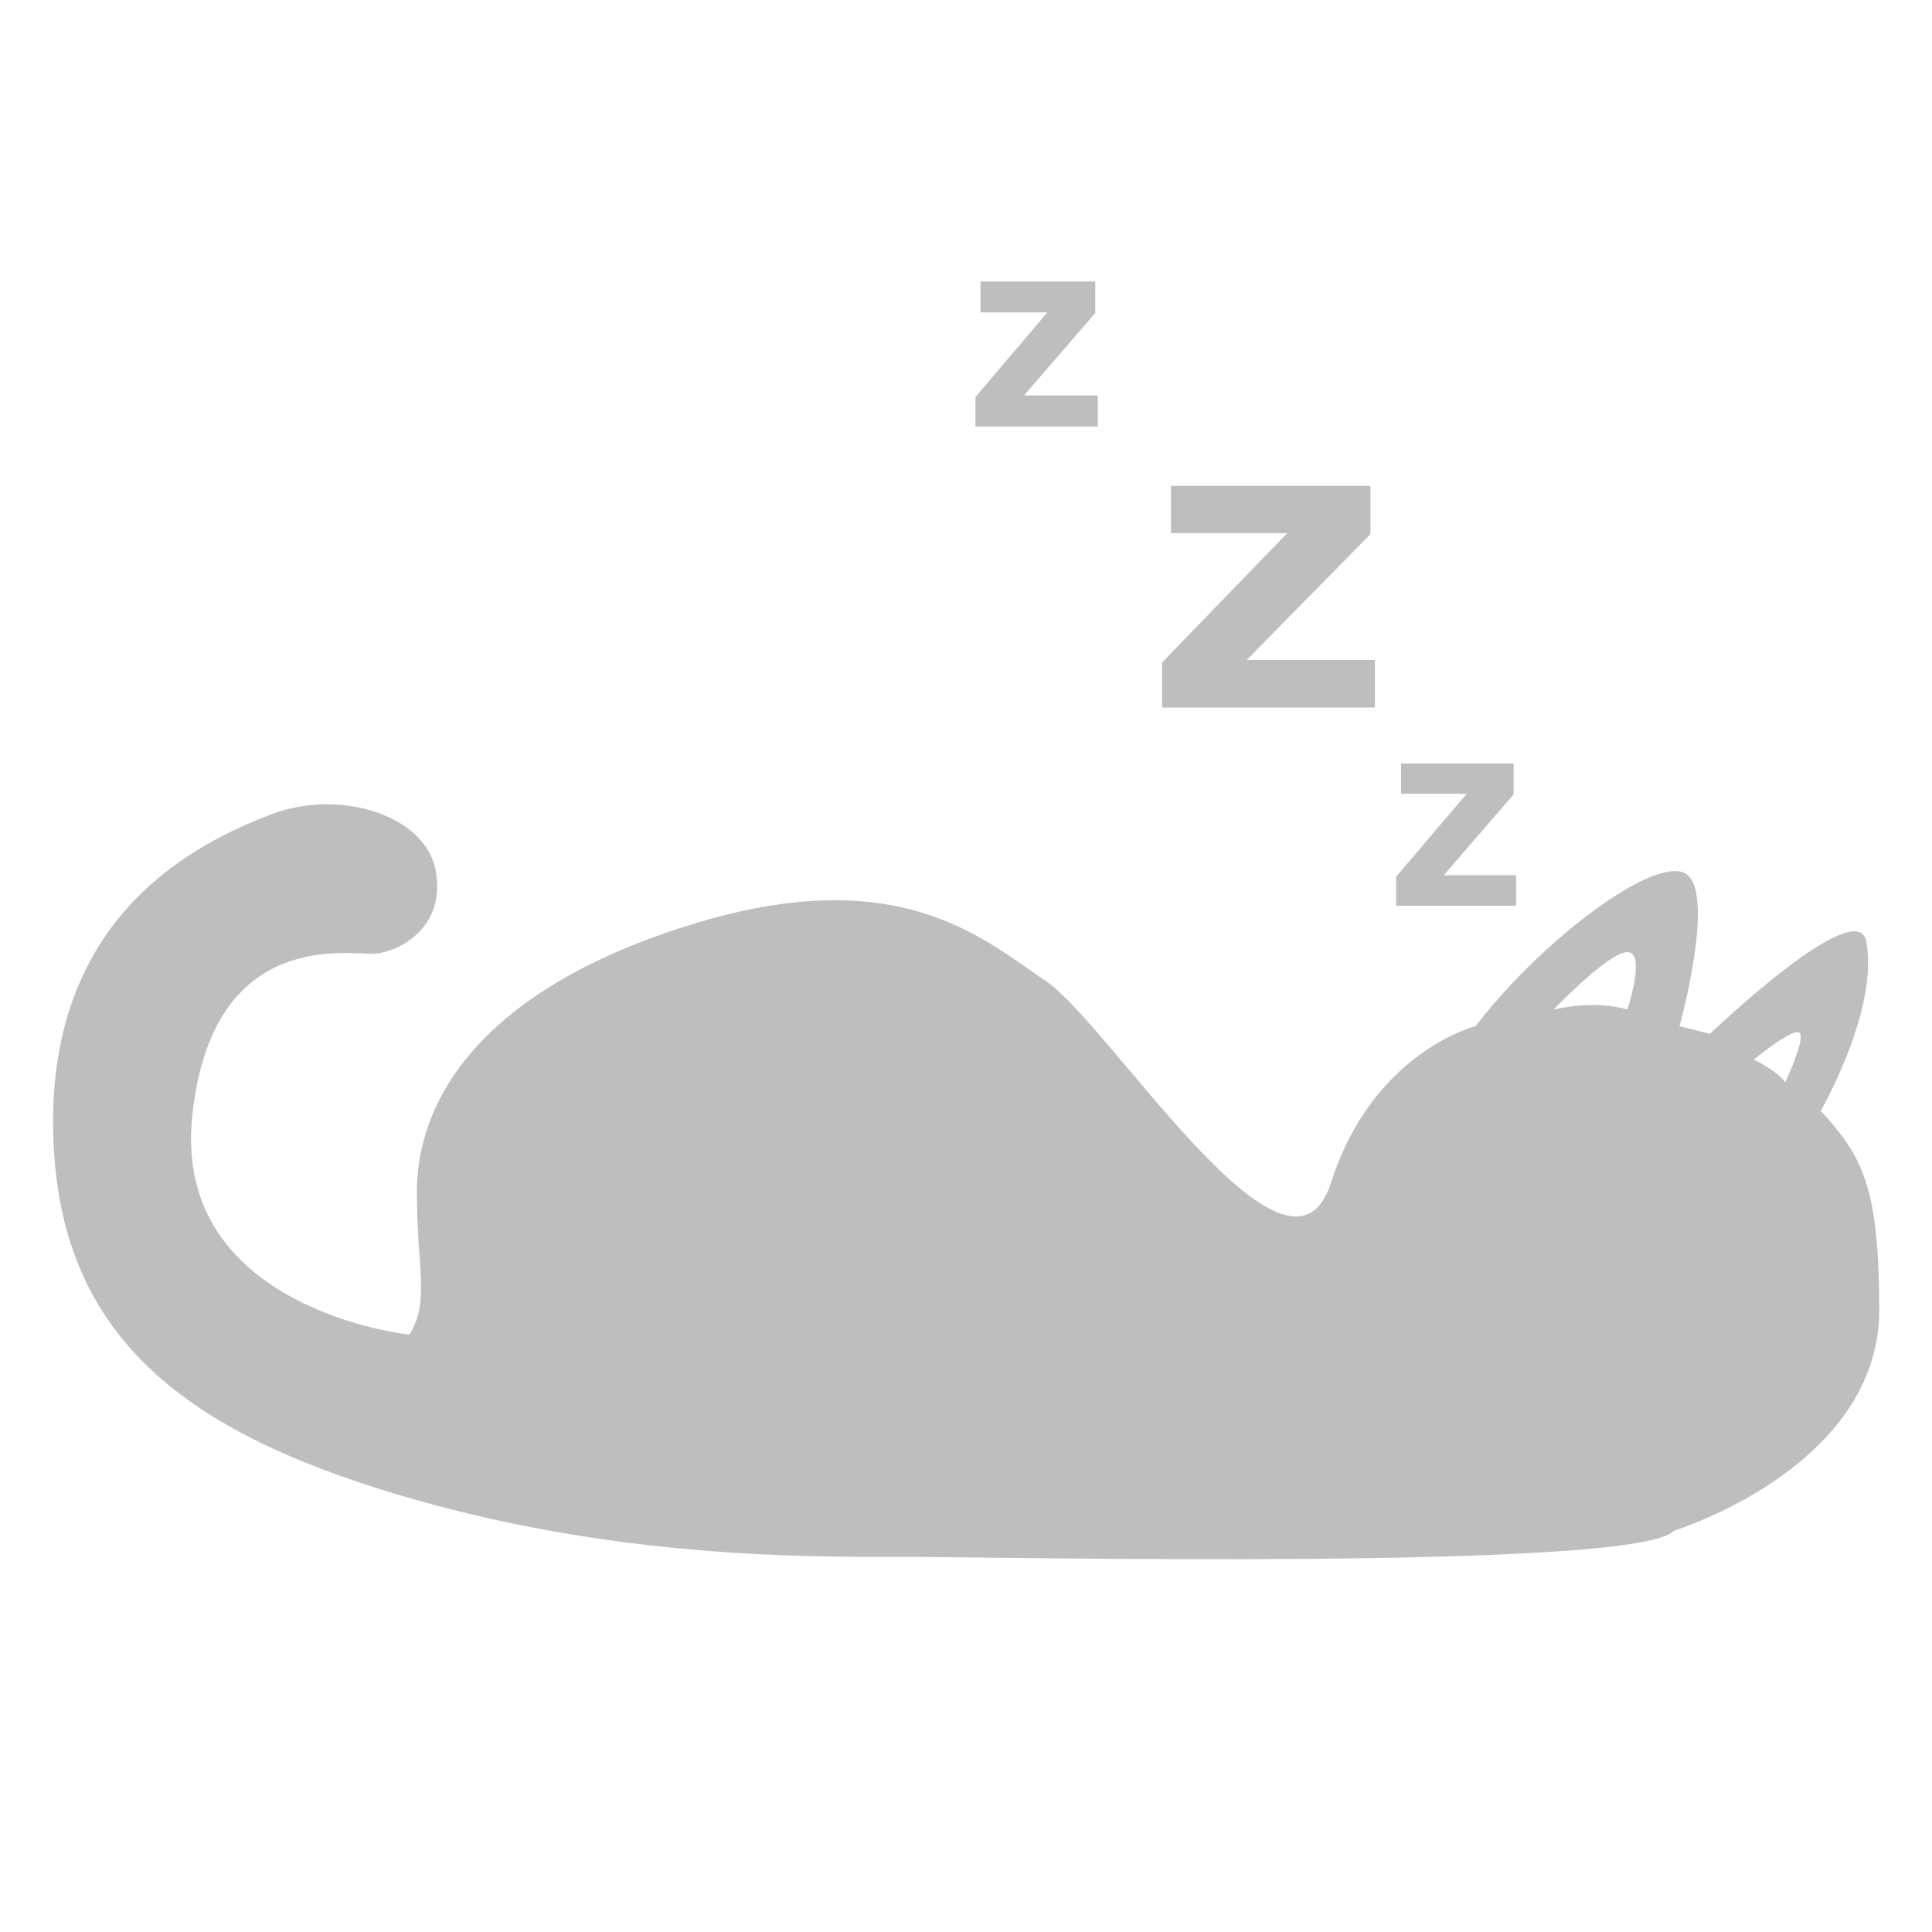
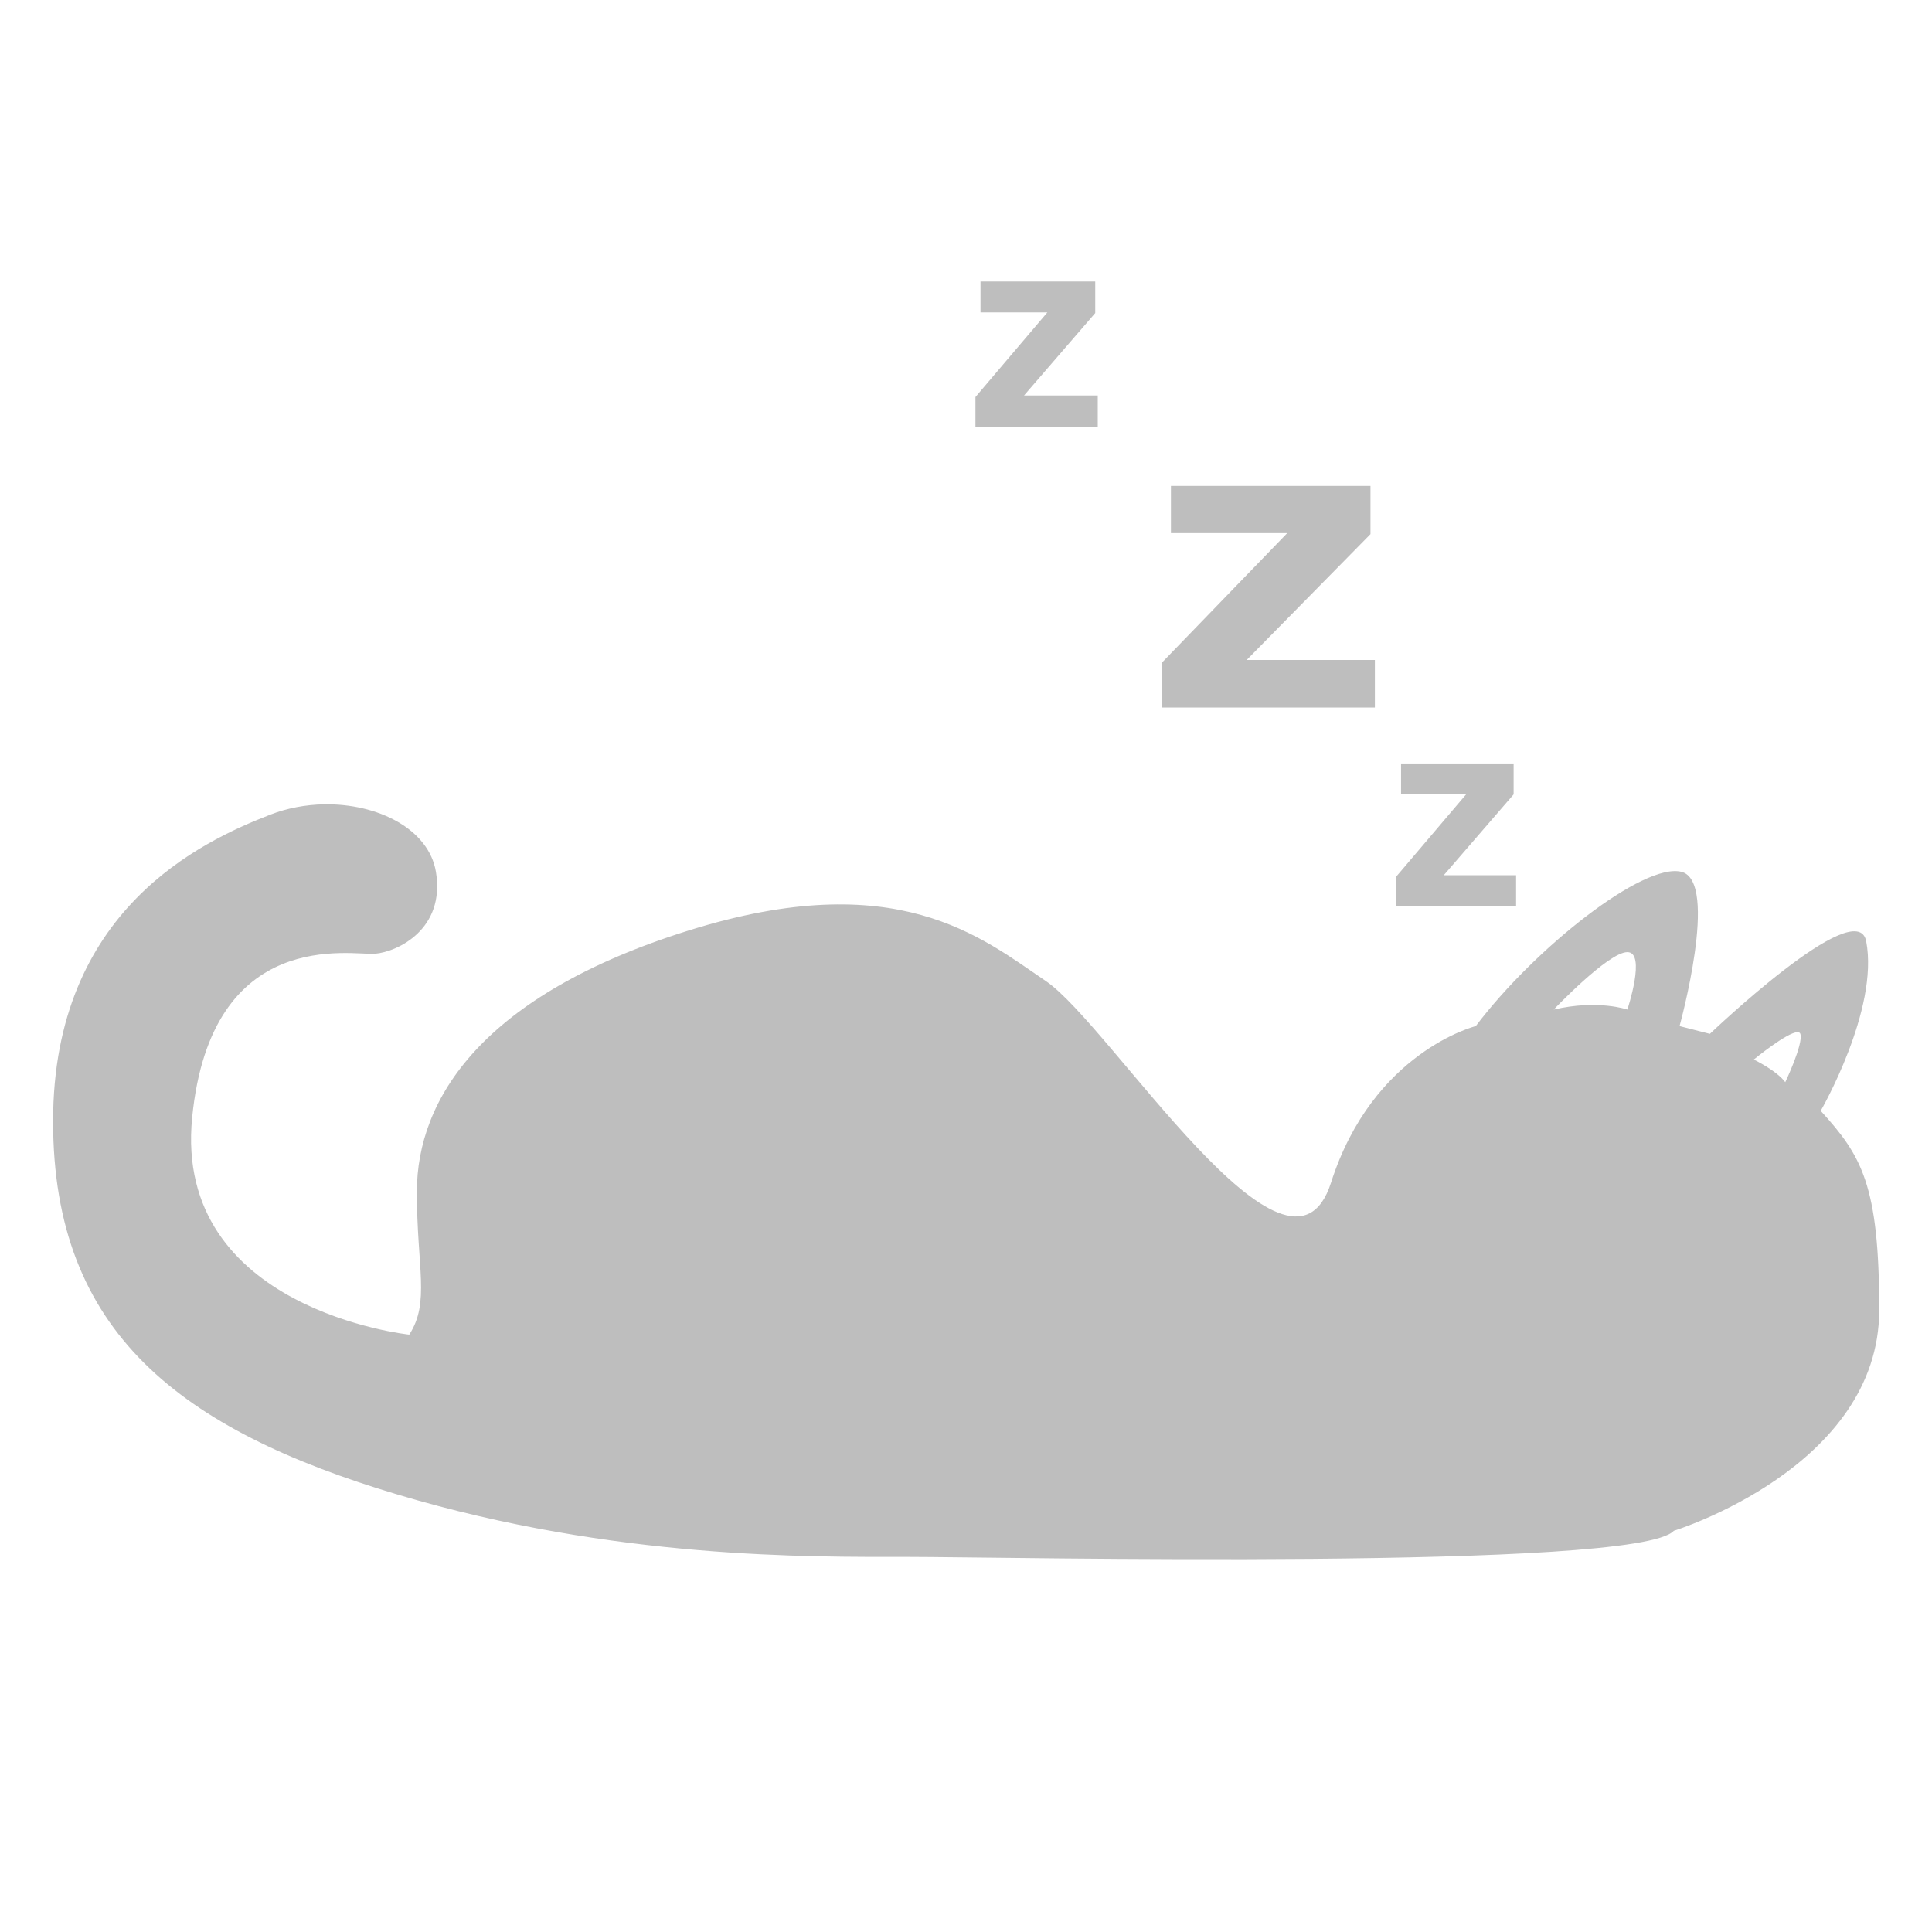
<svg xmlns="http://www.w3.org/2000/svg" width="388" height="388" version="1.1">
-   <path d="m196.91 56.535v6.203h13.43l-14.445 17.002v5.934h24.566v-6.254h-14.805l14.299-16.549v-6.336zm38.248 41.059v9.471l23.352 2e-3 -25.121 25.965v9.062h42.725v-9.553h-25.746l24.863-25.27v-9.678zm46.213 55.729v6.084h13.172l-14.17 16.68v5.82h24.1v-6.135h-14.523l14.027-16.234v-6.215zm-216.37 8.213c-3.616 0.071-7.298 0.741-10.74 2.08-13.769 5.355-43.6 19.123-43.6 61.578s25.626 61.938 69.229 74.967c43.603 13.029 82.966 12.505 102.09 12.505s146.9 2.79 154.17-5.242c0 0 41.252-12.681 41.252-44.348 4e-3 -25.239-3.591-31.011-11.748-39.99v-4e-3s11.752-20.338 9.131-34.047c-1.842-9.637-31.391 18.59-31.391 18.59l-6.092-1.557s8.033-29.067 0.383-30.98-29.452 15.299-41.309 30.98c0 0-20.654 5.12-29.068 31.438s-44.266-31.685-57.271-40.482-29.934-24.23-71.625-11.226c-41.691 13.004-54.688 34.988-54.693 53.549 0 15.3 2.678 22.184-1.529 28.686 0 0-47.427-4.972-43.6-43.6s32.128-32.511 36.717-32.893c4.589-0.382 14.152-4.972 12.24-16.447-1.434-8.606-11.691-13.771-22.539-13.557zm261.82 29.678c3.845 0 0 11.533 0 11.533s-5.913-2.07-14.785 0c0 0 10.94-11.533 14.785-11.533zm34.18 16.072c0.296 1e-3 0.498 0.116 0.572 0.375 0.591 2.071-3.043 9.672-3.043 9.672-1.774-2.366-6.322-4.549-6.322-4.549s6.718-5.508 8.793-5.498z" fill="#bebebe" />
+   <path d="m196.91 56.535v6.203h13.43l-14.445 17.002v5.934h24.566v-6.254h-14.805l14.299-16.549v-6.336zm38.248 41.059v9.471l23.352 2e-3 -25.121 25.965v9.062h42.725v-9.553h-25.746l24.863-25.27v-9.678zm46.213 55.729v6.084h13.172l-14.17 16.68v5.82h24.1v-6.135h-14.523l14.027-16.234v-6.215zm-216.37 8.213c-3.616 0.071-7.298 0.741-10.74 2.08-13.769 5.355-43.6 19.123-43.6 61.578s25.626 61.938 69.229 74.967c43.603 13.029 82.966 12.505 102.09 12.505s146.9 2.79 154.17-5.242c0 0 41.252-12.681 41.252-44.348 4e-3 -25.239-3.591-31.011-11.748-39.99v-4e-3s11.752-20.338 9.131-34.047c-1.842-9.637-31.391 18.59-31.391 18.59l-6.092-1.557s8.033-29.067 0.383-30.98-29.452 15.299-41.309 30.98c0 0-20.654 5.12-29.068 31.438s-44.266-31.685-57.271-40.482-29.934-23.192-71.625-10.188c-41.691 13.004-54.688 33.949-54.693 52.51 0 15.3 2.678 22.184-1.529 28.686 0 0-47.427-4.972-43.6-43.6s32.128-32.511 36.717-32.893c4.589-0.382 14.152-4.972 12.24-16.447-1.434-8.606-11.691-13.771-22.539-13.557zm261.82 29.678c3.845 0 0 11.533 0 11.533s-5.913-2.07-14.785 0c0 0 10.94-11.533 14.785-11.533zm34.18 16.072c0.296 1e-3 0.498 0.116 0.572 0.375 0.591 2.071-3.043 9.672-3.043 9.672-1.774-2.366-6.322-4.549-6.322-4.549s6.718-5.508 8.793-5.498z" fill="#bebebe" />
</svg>
